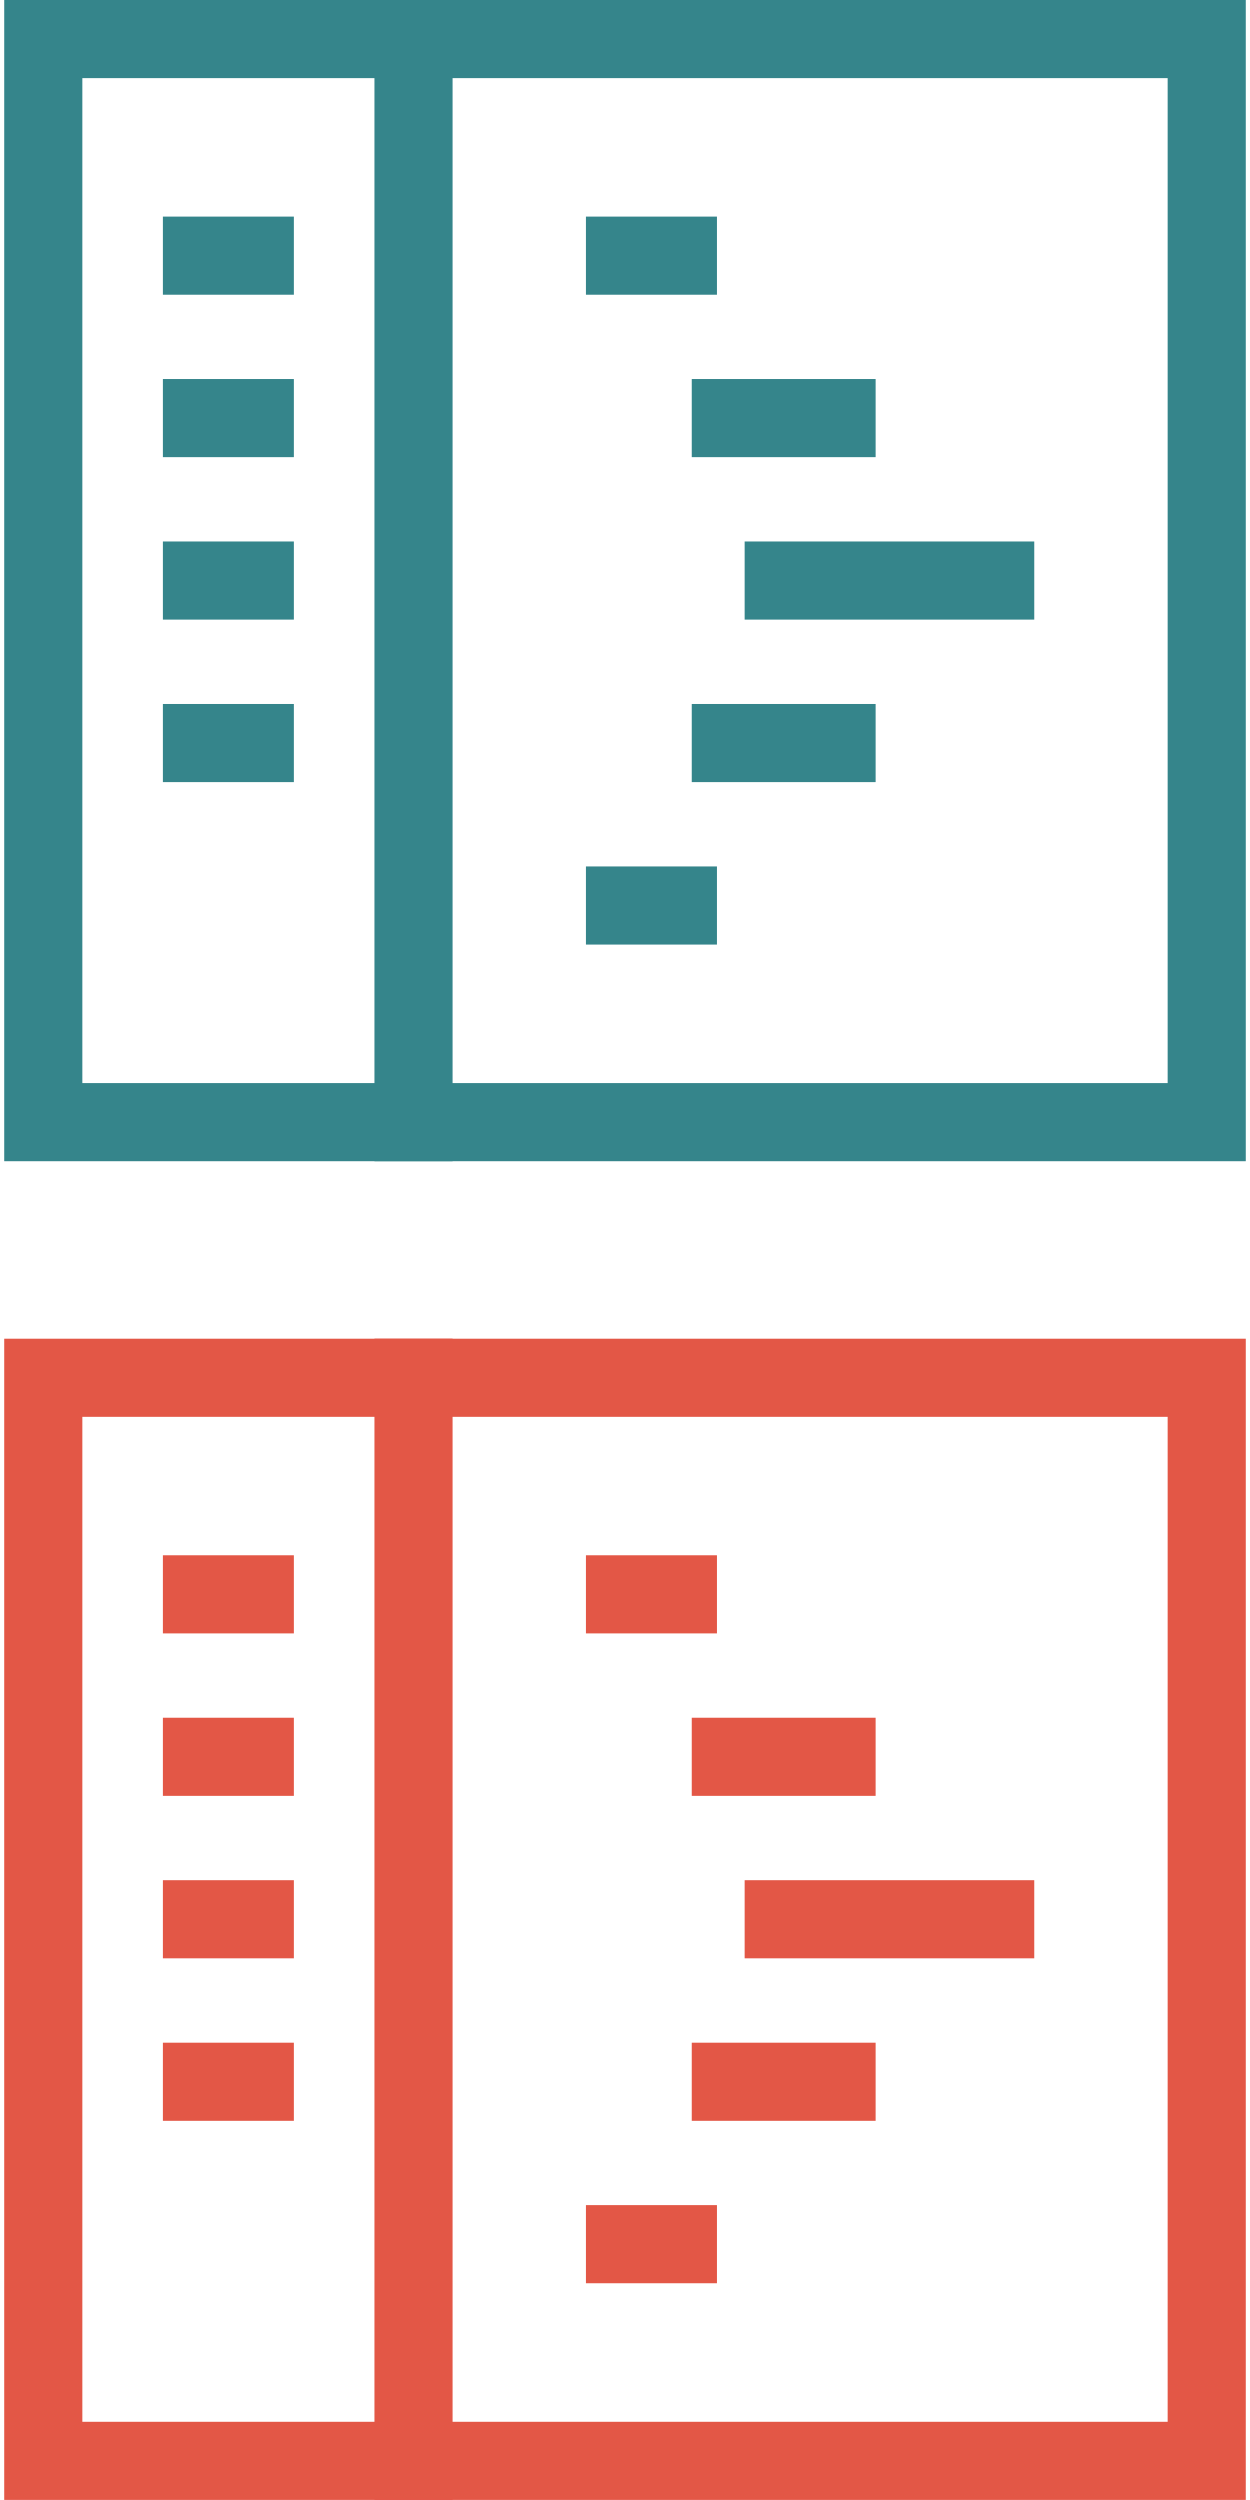
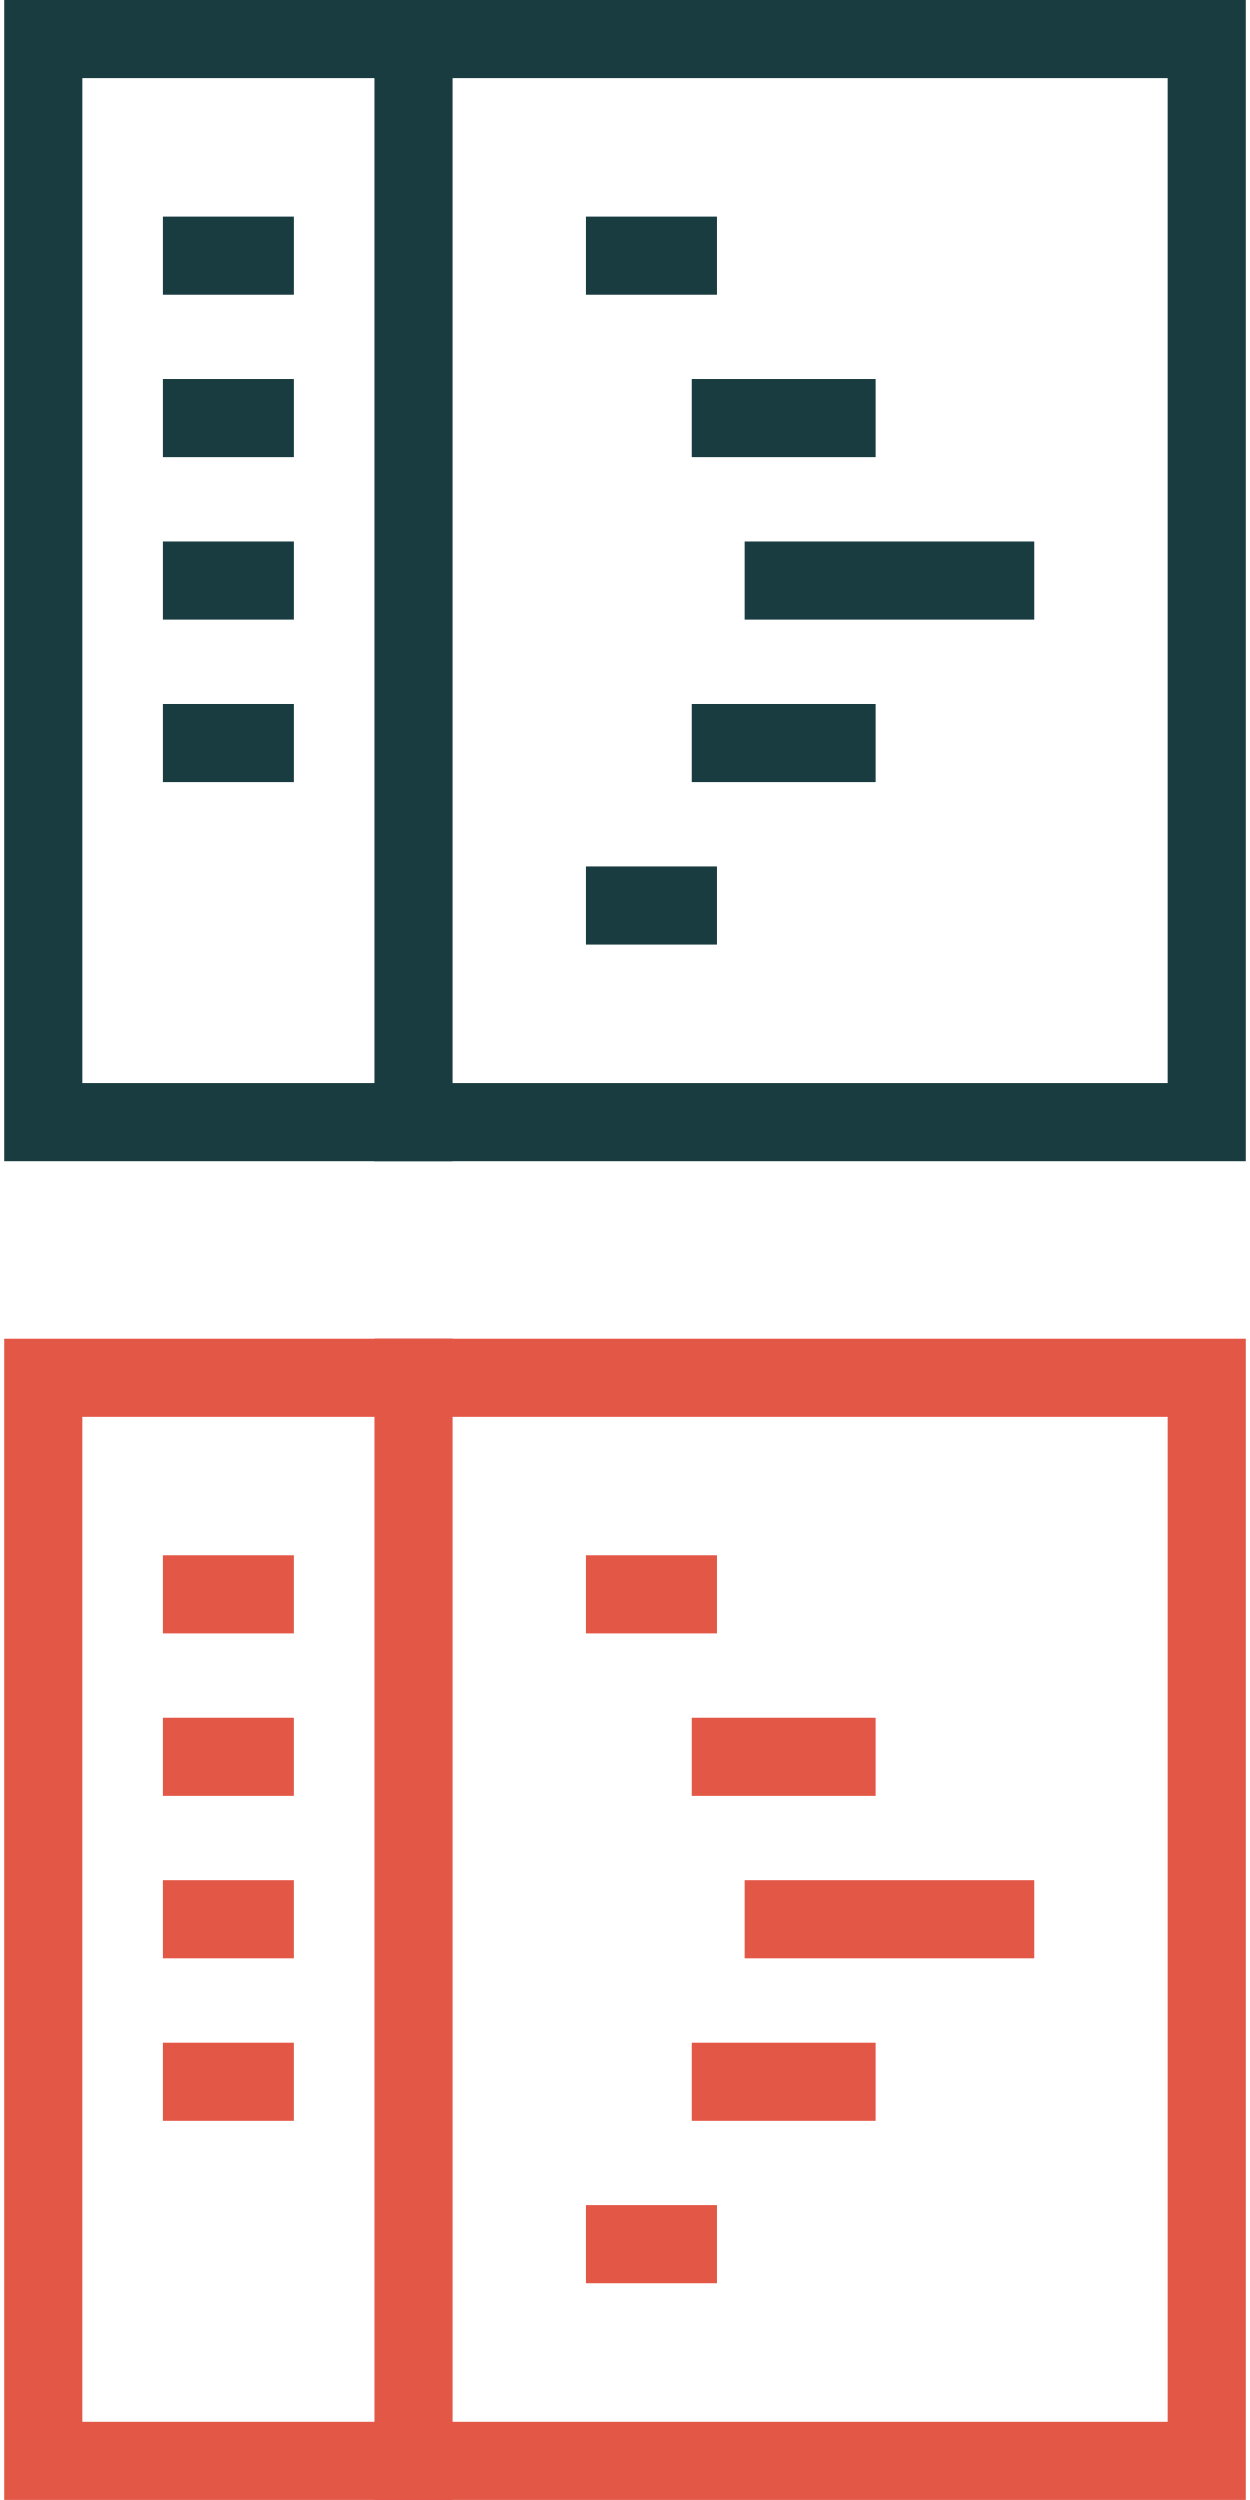
<svg xmlns="http://www.w3.org/2000/svg" version="1.1" id="Layer_1" x="0px" y="0px" width="32px" height="64px" viewBox="0 0 32 64" enable-background="new 0 0 32 64" xml:space="preserve">
  <g transform="translate(0, 0)">
    <rect x="1.108" y="35.271" fill="none" stroke="#E35746" stroke-width="2" stroke-linecap="square" stroke-miterlimit="10" width="29.784" height="27.727" />
    <line fill="none" stroke="#E35746" stroke-width="2" stroke-linecap="square" stroke-miterlimit="10" x1="10.586" y1="35.271" x2="10.586" y2="62.997" />
    <line fill="none" stroke="#E35746" stroke-width="2" stroke-linecap="square" stroke-miterlimit="10" x1="5.17" y1="40.815" x2="6.523" y2="40.815" />
    <line fill="none" stroke="#E35746" stroke-width="2" stroke-linecap="square" stroke-miterlimit="10" x1="5.17" y1="44.974" x2="6.523" y2="44.974" />
    <line fill="none" stroke="#E35746" stroke-width="2" stroke-linecap="square" stroke-miterlimit="10" x1="5.17" y1="49.133" x2="6.523" y2="49.133" />
    <line fill="none" stroke="#E35746" stroke-width="2" stroke-linecap="square" stroke-miterlimit="10" x1="5.17" y1="53.293" x2="6.523" y2="53.293" />
    <line fill="none" stroke="#E35746" stroke-width="2" stroke-linecap="square" stroke-miterlimit="10" x1="16" y1="40.815" x2="17.354" y2="40.815" />
    <line fill="none" stroke="#E35746" stroke-width="2" stroke-linecap="square" stroke-miterlimit="10" x1="18.709" y1="44.974" x2="21.416" y2="44.974" />
    <line fill="none" stroke="#E35746" stroke-width="2" stroke-linecap="square" stroke-miterlimit="10" x1="20.063" y1="49.133" x2="25.477" y2="49.133" />
    <line fill="none" stroke="#E35746" stroke-width="2" stroke-linecap="square" stroke-miterlimit="10" x1="18.709" y1="53.293" x2="21.416" y2="53.293" />
    <line fill="none" stroke="#E35746" stroke-width="2" stroke-linecap="square" stroke-miterlimit="10" x1="16" y1="57.451" x2="17.354" y2="57.451" />
  </g>
  <g transform="translate(0, 0)">
-     <rect x="1.108" y="1" fill="none" stroke="#35858B" stroke-width="2" stroke-linecap="square" stroke-miterlimit="10" width="29.784" height="27.727" />
-     <line fill="none" stroke="#35858B" stroke-width="2" stroke-linecap="square" stroke-miterlimit="10" x1="10.586" y1="1" x2="10.586" y2="28.727" />
-     <line fill="none" stroke="#35858B" stroke-width="2" stroke-linecap="square" stroke-miterlimit="10" x1="5.17" y1="6.545" x2="6.523" y2="6.545" />
-     <line fill="none" stroke="#35858B" stroke-width="2" stroke-linecap="square" stroke-miterlimit="10" x1="5.17" y1="10.703" x2="6.523" y2="10.703" />
-     <line fill="none" stroke="#35858B" stroke-width="2" stroke-linecap="square" stroke-miterlimit="10" x1="5.17" y1="14.862" x2="6.523" y2="14.862" />
-     <line fill="none" stroke="#35858B" stroke-width="2" stroke-linecap="square" stroke-miterlimit="10" x1="5.17" y1="19.022" x2="6.523" y2="19.022" />
-     <line fill="none" stroke="#35858B" stroke-width="2" stroke-linecap="square" stroke-miterlimit="10" x1="16" y1="6.545" x2="17.354" y2="6.545" />
-     <line fill="none" stroke="#35858B" stroke-width="2" stroke-linecap="square" stroke-miterlimit="10" x1="18.709" y1="10.703" x2="21.416" y2="10.703" />
-     <line fill="none" stroke="#35858B" stroke-width="2" stroke-linecap="square" stroke-miterlimit="10" x1="20.063" y1="14.862" x2="25.477" y2="14.862" />
-     <line fill="none" stroke="#35858B" stroke-width="2" stroke-linecap="square" stroke-miterlimit="10" x1="18.709" y1="19.022" x2="21.416" y2="19.022" />
-     <line fill="none" stroke="#35858B" stroke-width="2" stroke-linecap="square" stroke-miterlimit="10" x1="16" y1="23.181" x2="17.354" y2="23.181" />
+     <rect x="1.108" y="1" fill="none" stroke="#183C3F" stroke-width="2" stroke-linecap="square" stroke-miterlimit="10" width="29.784" height="27.727" />
+     <line fill="none" stroke="#183C3F" stroke-width="2" stroke-linecap="square" stroke-miterlimit="10" x1="10.586" y1="1" x2="10.586" y2="28.727" />
+     <line fill="none" stroke="#183C3F" stroke-width="2" stroke-linecap="square" stroke-miterlimit="10" x1="5.17" y1="6.545" x2="6.523" y2="6.545" />
+     <line fill="none" stroke="#183C3F" stroke-width="2" stroke-linecap="square" stroke-miterlimit="10" x1="5.17" y1="10.703" x2="6.523" y2="10.703" />
+     <line fill="none" stroke="#183C3F" stroke-width="2" stroke-linecap="square" stroke-miterlimit="10" x1="5.17" y1="14.862" x2="6.523" y2="14.862" />
+     <line fill="none" stroke="#183C3F" stroke-width="2" stroke-linecap="square" stroke-miterlimit="10" x1="5.17" y1="19.022" x2="6.523" y2="19.022" />
+     <line fill="none" stroke="#183C3F" stroke-width="2" stroke-linecap="square" stroke-miterlimit="10" x1="16" y1="6.545" x2="17.354" y2="6.545" />
+     <line fill="none" stroke="#183C3F" stroke-width="2" stroke-linecap="square" stroke-miterlimit="10" x1="18.709" y1="10.703" x2="21.416" y2="10.703" />
+     <line fill="none" stroke="#183C3F" stroke-width="2" stroke-linecap="square" stroke-miterlimit="10" x1="20.063" y1="14.862" x2="25.477" y2="14.862" />
+     <line fill="none" stroke="#183C3F" stroke-width="2" stroke-linecap="square" stroke-miterlimit="10" x1="18.709" y1="19.022" x2="21.416" y2="19.022" />
+     <line fill="none" stroke="#183C3F" stroke-width="2" stroke-linecap="square" stroke-miterlimit="10" x1="16" y1="23.181" x2="17.354" y2="23.181" />
  </g>
</svg>
